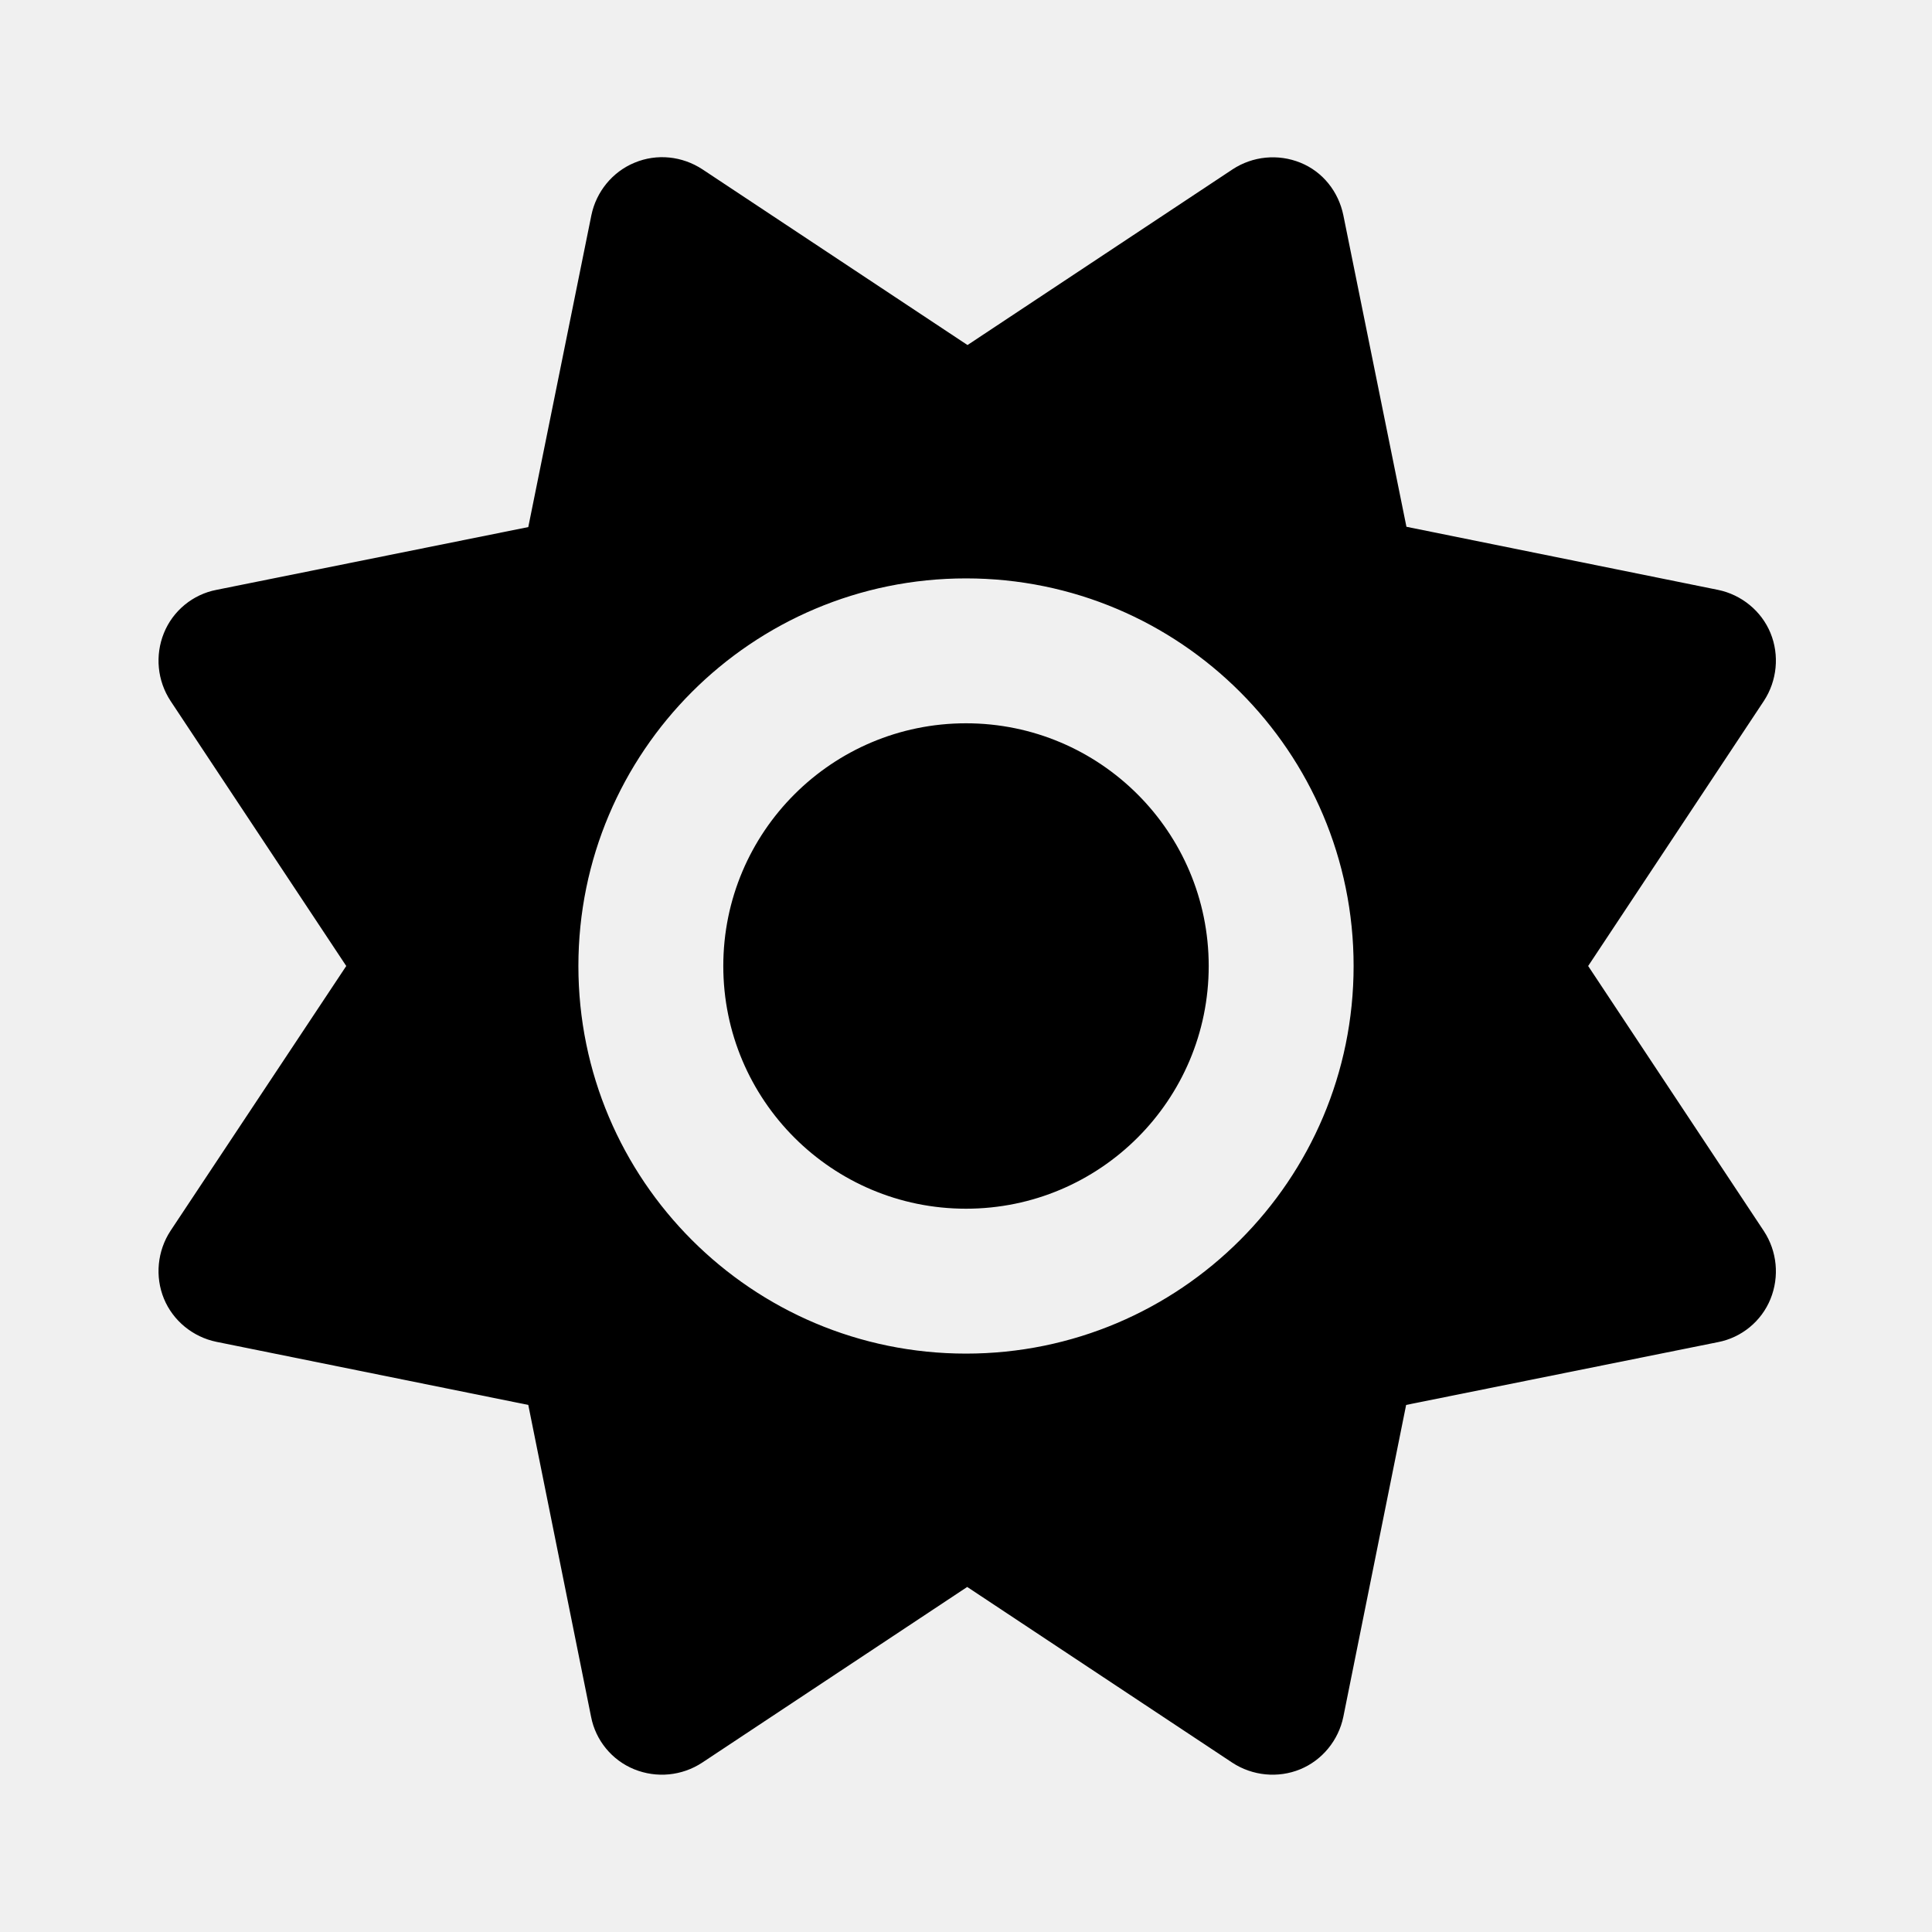
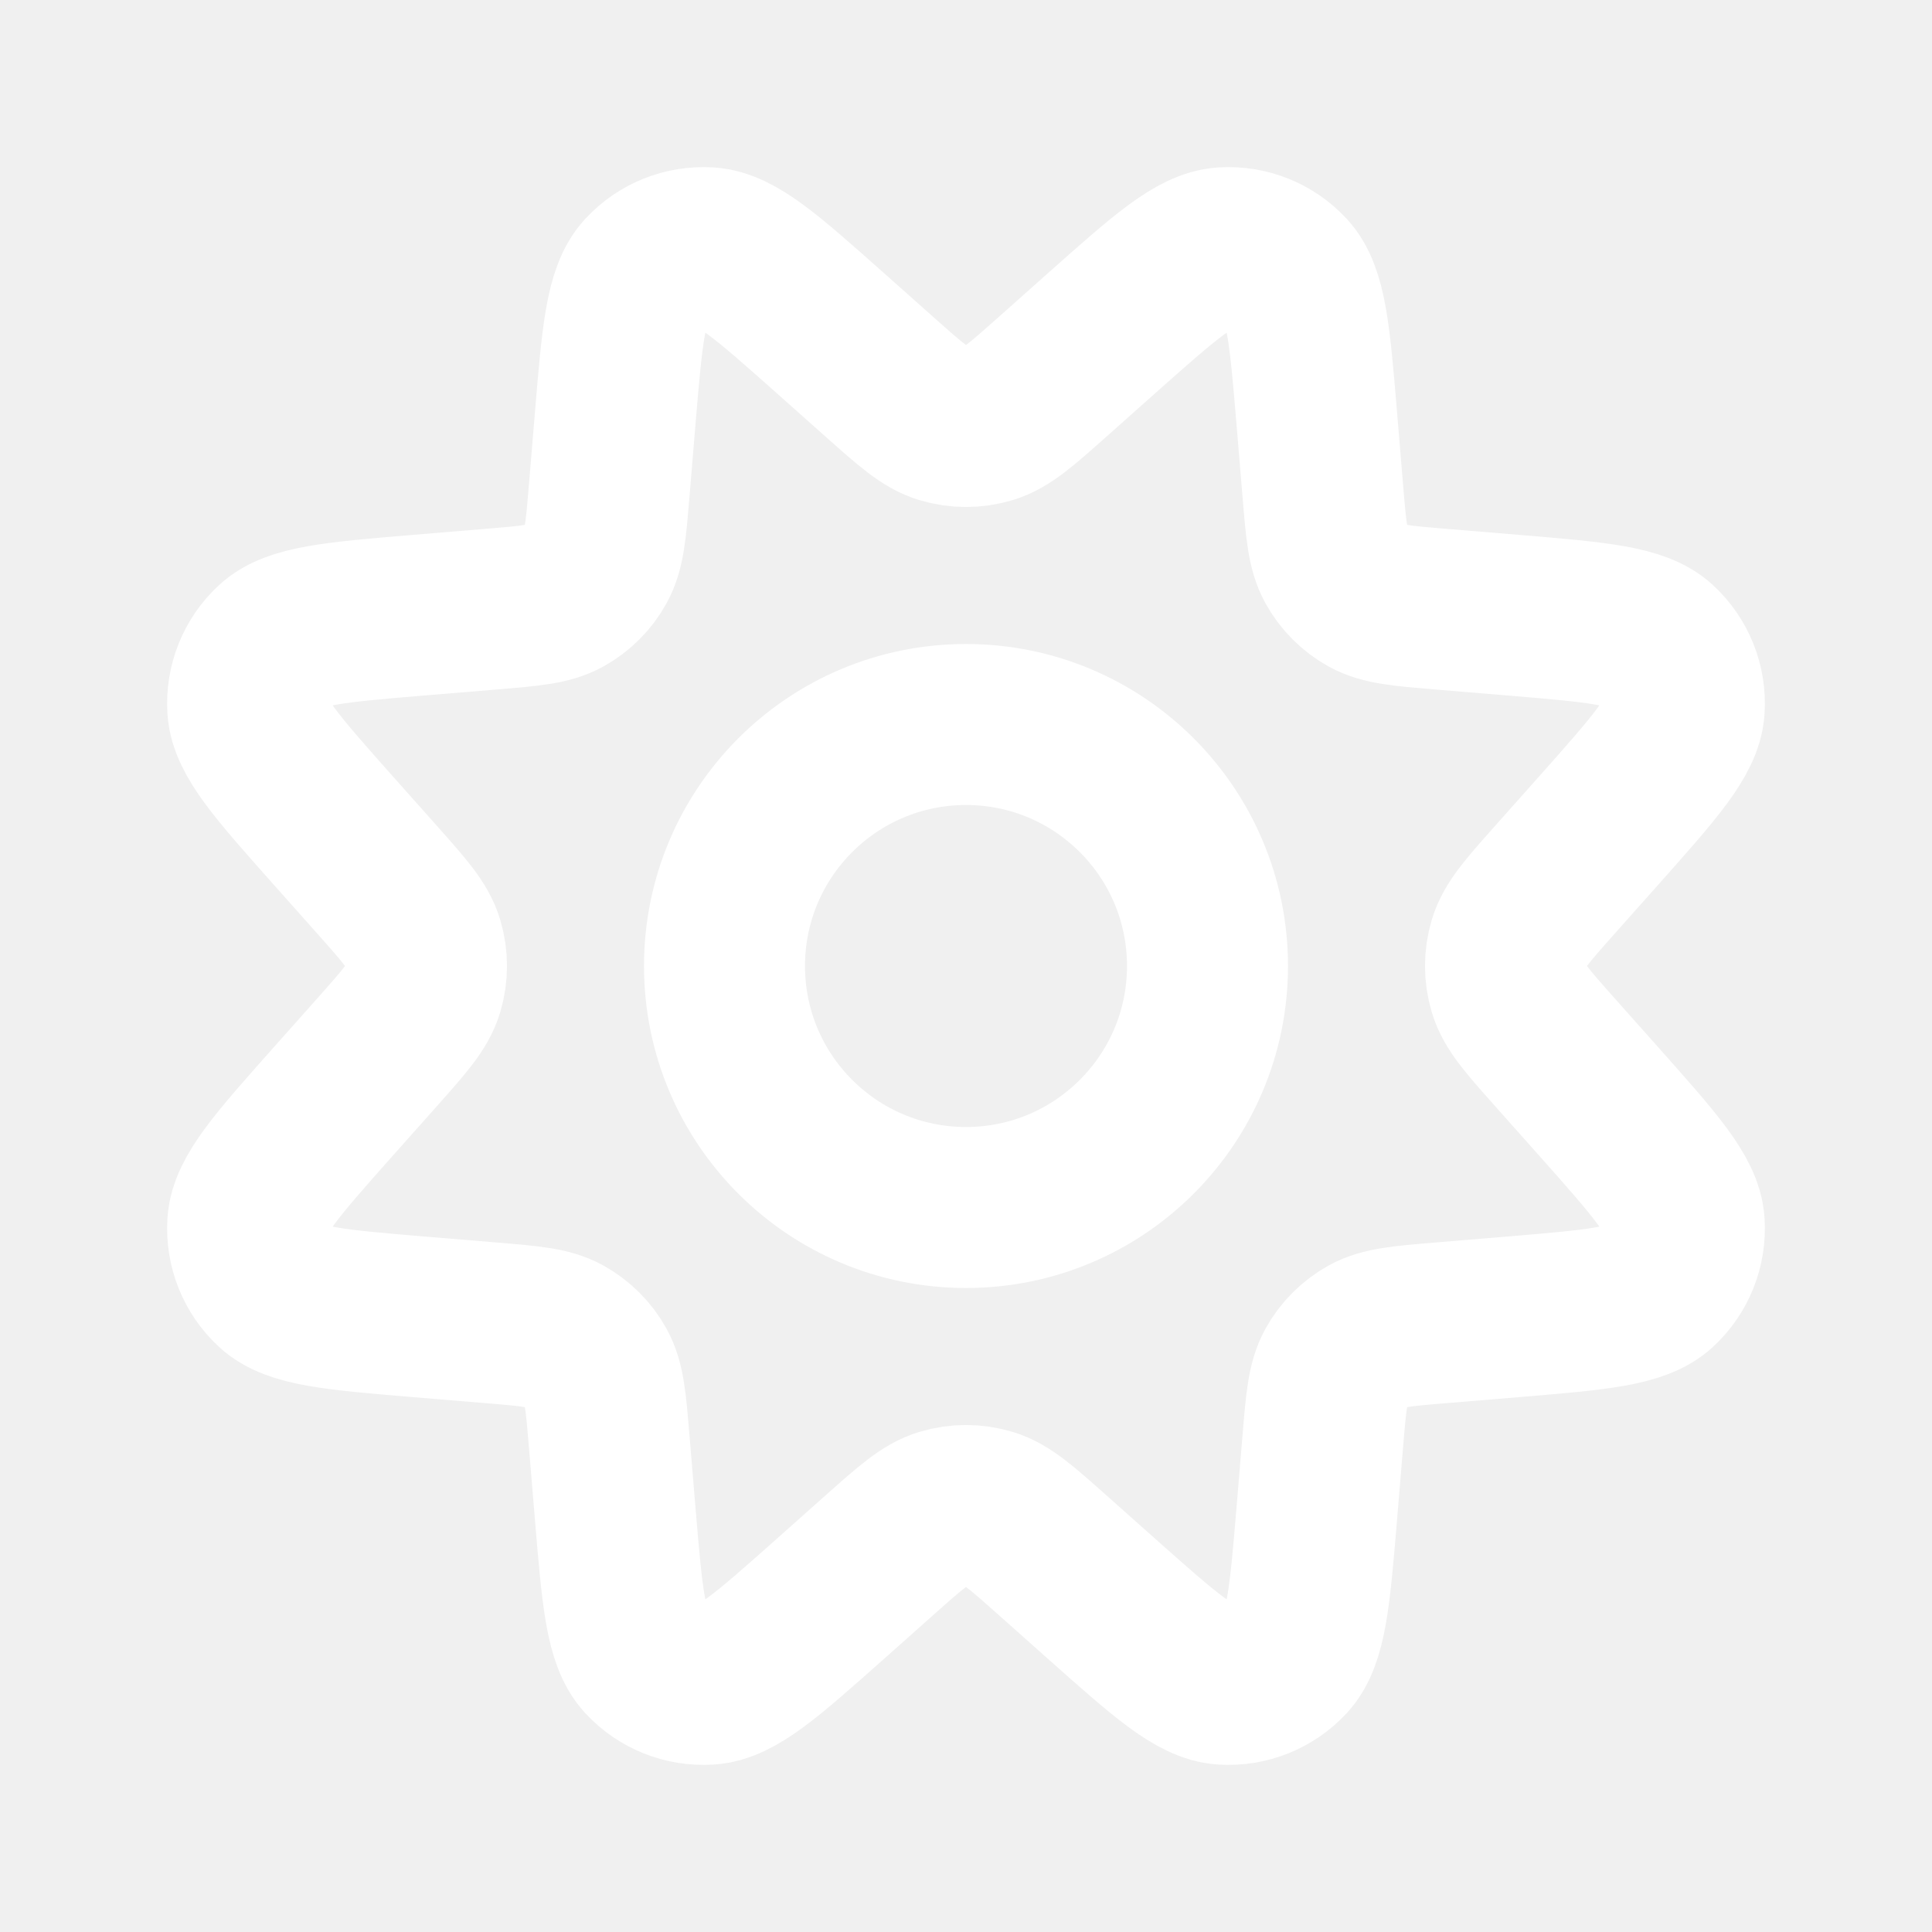
- <svg xmlns="http://www.w3.org/2000/svg" viewBox="0 0 640 640">
-   <path d="M210.2 53.9C217.6 50.8 226 51.7 232.7 56.1L320.5 114.3L408.3 56.1C415 51.7 423.4 50.9 430.8 53.9C438.2 56.9 443.4 63.5 445 71.3L465.9 174.5L569.1 195.4C576.9 197 583.5 202.4 586.5 209.7C589.5 217 588.7 225.5 584.3 232.2L526.1 320L584.3 407.8C588.7 414.5 589.5 422.9 586.5 430.3C583.5 437.7 576.9 443.1 569.1 444.6L465.8 465.4L445 568.7C443.4 576.5 438 583.1 430.7 586.1C423.4 589.1 414.9 588.3 408.2 583.9L320.4 525.7L232.6 583.9C225.9 588.3 217.5 589.1 210.1 586.1C202.7 583.1 197.3 576.5 195.8 568.7L175 465.4L71.7 444.5C63.9 442.9 57.3 437.5 54.3 430.2C51.3 422.9 52.1 414.4 56.5 407.7L114.7 320L56.5 232.2C52.1 225.5 51.3 217.1 54.3 209.7C57.3 202.3 63.9 196.9 71.7 195.4L175 174.6L195.9 71.3C197.5 63.5 202.9 56.9 210.2 53.9zM239.6 320C239.6 275.6 275.6 239.6 320 239.6C364.4 239.6 400.4 275.6 400.4 320C400.4 364.4 364.4 400.4 320 400.4C275.6 400.4 239.6 364.4 239.6 320zM448.4 320C448.4 249.1 390.9 191.6 320 191.6C249.1 191.6 191.6 249.1 191.6 320C191.6 390.9 249.1 448.4 320 448.4C390.9 448.4 448.4 390.9 448.4 320z" />
+ <svg xmlns="http://www.w3.org/2000/svg" width="800px" height="800px" viewBox="0 0 24 24" fill="none" stroke="#ffffff">
+   <g id="SVGRepo_bgCarrier" stroke-width="0" />
+   <g id="SVGRepo_tracerCarrier" stroke-linecap="round" stroke-linejoin="round" />
+   <g id="SVGRepo_iconCarrier">
+     <path d="M15 12C15 13.657 13.657 15 12 15C10.343 15 9 13.657 9 12C9 10.343 10.343 9 12 9C13.657 9 15 10.343 15 12Z" stroke="#ffffff" stroke-width="2" stroke-linecap="round" stroke-linejoin="round" />
+     <path d="M7.643 5.189L7.567 6.105C7.527 6.585 7.507 6.824 7.404 7.012C7.313 7.177 7.177 7.313 7.012 7.404C6.824 7.507 6.585 7.527 6.105 7.567L5.189 7.643C4.163 7.729 3.649 7.772 3.396 8.006C3.176 8.21 3.059 8.502 3.078 8.802C3.1 9.146 3.442 9.531 4.126 10.301L4.692 10.937C5.026 11.313 5.193 11.501 5.256 11.713C5.312 11.9 5.312 12.1 5.256 12.287C5.193 12.499 5.026 12.687 4.692 13.063L4.126 13.699C3.442 14.469 3.1 14.854 3.078 15.198C3.059 15.498 3.176 15.79 3.396 15.994C3.649 16.228 4.163 16.271 5.189 16.357L6.105 16.433C6.585 16.473 6.824 16.493 7.012 16.596C7.177 16.688 7.313 16.823 7.404 16.988C7.507 17.176 7.527 17.415 7.567 17.895L7.643 18.811C7.729 19.837 7.772 20.351 8.006 20.604C8.21 20.824 8.502 20.941 8.802 20.922C9.146 20.901 9.531 20.558 10.301 19.874L10.937 19.308C11.313 18.974 11.501 18.807 11.713 18.744C11.9 18.688 12.1 18.688 12.287 18.744C12.499 18.807 12.687 18.974 13.063 19.308L13.699 19.874C14.469 20.558 14.854 20.901 15.198 20.922C15.498 20.941 15.79 20.824 15.994 20.604C16.228 20.351 16.271 19.837 16.357 18.811L16.433 17.895C16.473 17.415 16.493 17.176 16.596 16.988C16.688 16.823 16.823 16.688 16.988 16.596C17.176 16.493 17.415 16.473 17.895 16.433L18.811 16.357C19.837 16.271 20.351 16.228 20.604 15.994C20.824 15.79 20.941 15.498 20.922 15.198C20.901 14.854 20.558 14.469 19.874 13.699L19.308 13.063C18.974 12.687 18.807 12.499 18.744 12.287C18.688 12.1 18.688 11.9 18.744 11.713C18.807 11.501 18.974 11.313 19.308 10.937L19.874 10.301C20.558 9.531 20.901 9.146 20.922 8.802C20.941 8.502 20.824 8.21 20.604 8.006C20.351 7.772 19.837 7.729 18.811 7.643L17.895 7.567C17.415 7.527 17.176 7.507 16.988 7.404C16.823 7.313 16.688 7.177 16.596 7.012C16.493 6.824 16.473 6.585 16.433 6.105L16.357 5.189C16.271 4.163 16.228 3.649 15.994 3.396C15.79 3.176 15.498 3.059 15.198 3.078C14.854 3.1 14.469 3.442 13.699 4.126L13.063 4.692C12.687 5.026 12.499 5.193 12.287 5.256C12.1 5.312 11.9 5.312 11.713 5.256C11.501 5.193 11.313 5.026 10.937 4.692L10.301 4.126C9.531 3.442 9.146 3.1 8.802 3.078C8.502 3.059 8.21 3.176 8.006 3.396C7.772 3.649 7.729 4.163 7.643 5.189Z" stroke="#ffffff" stroke-width="2" stroke-linecap="round" stroke-linejoin="round" />
+   </g>
</svg>
